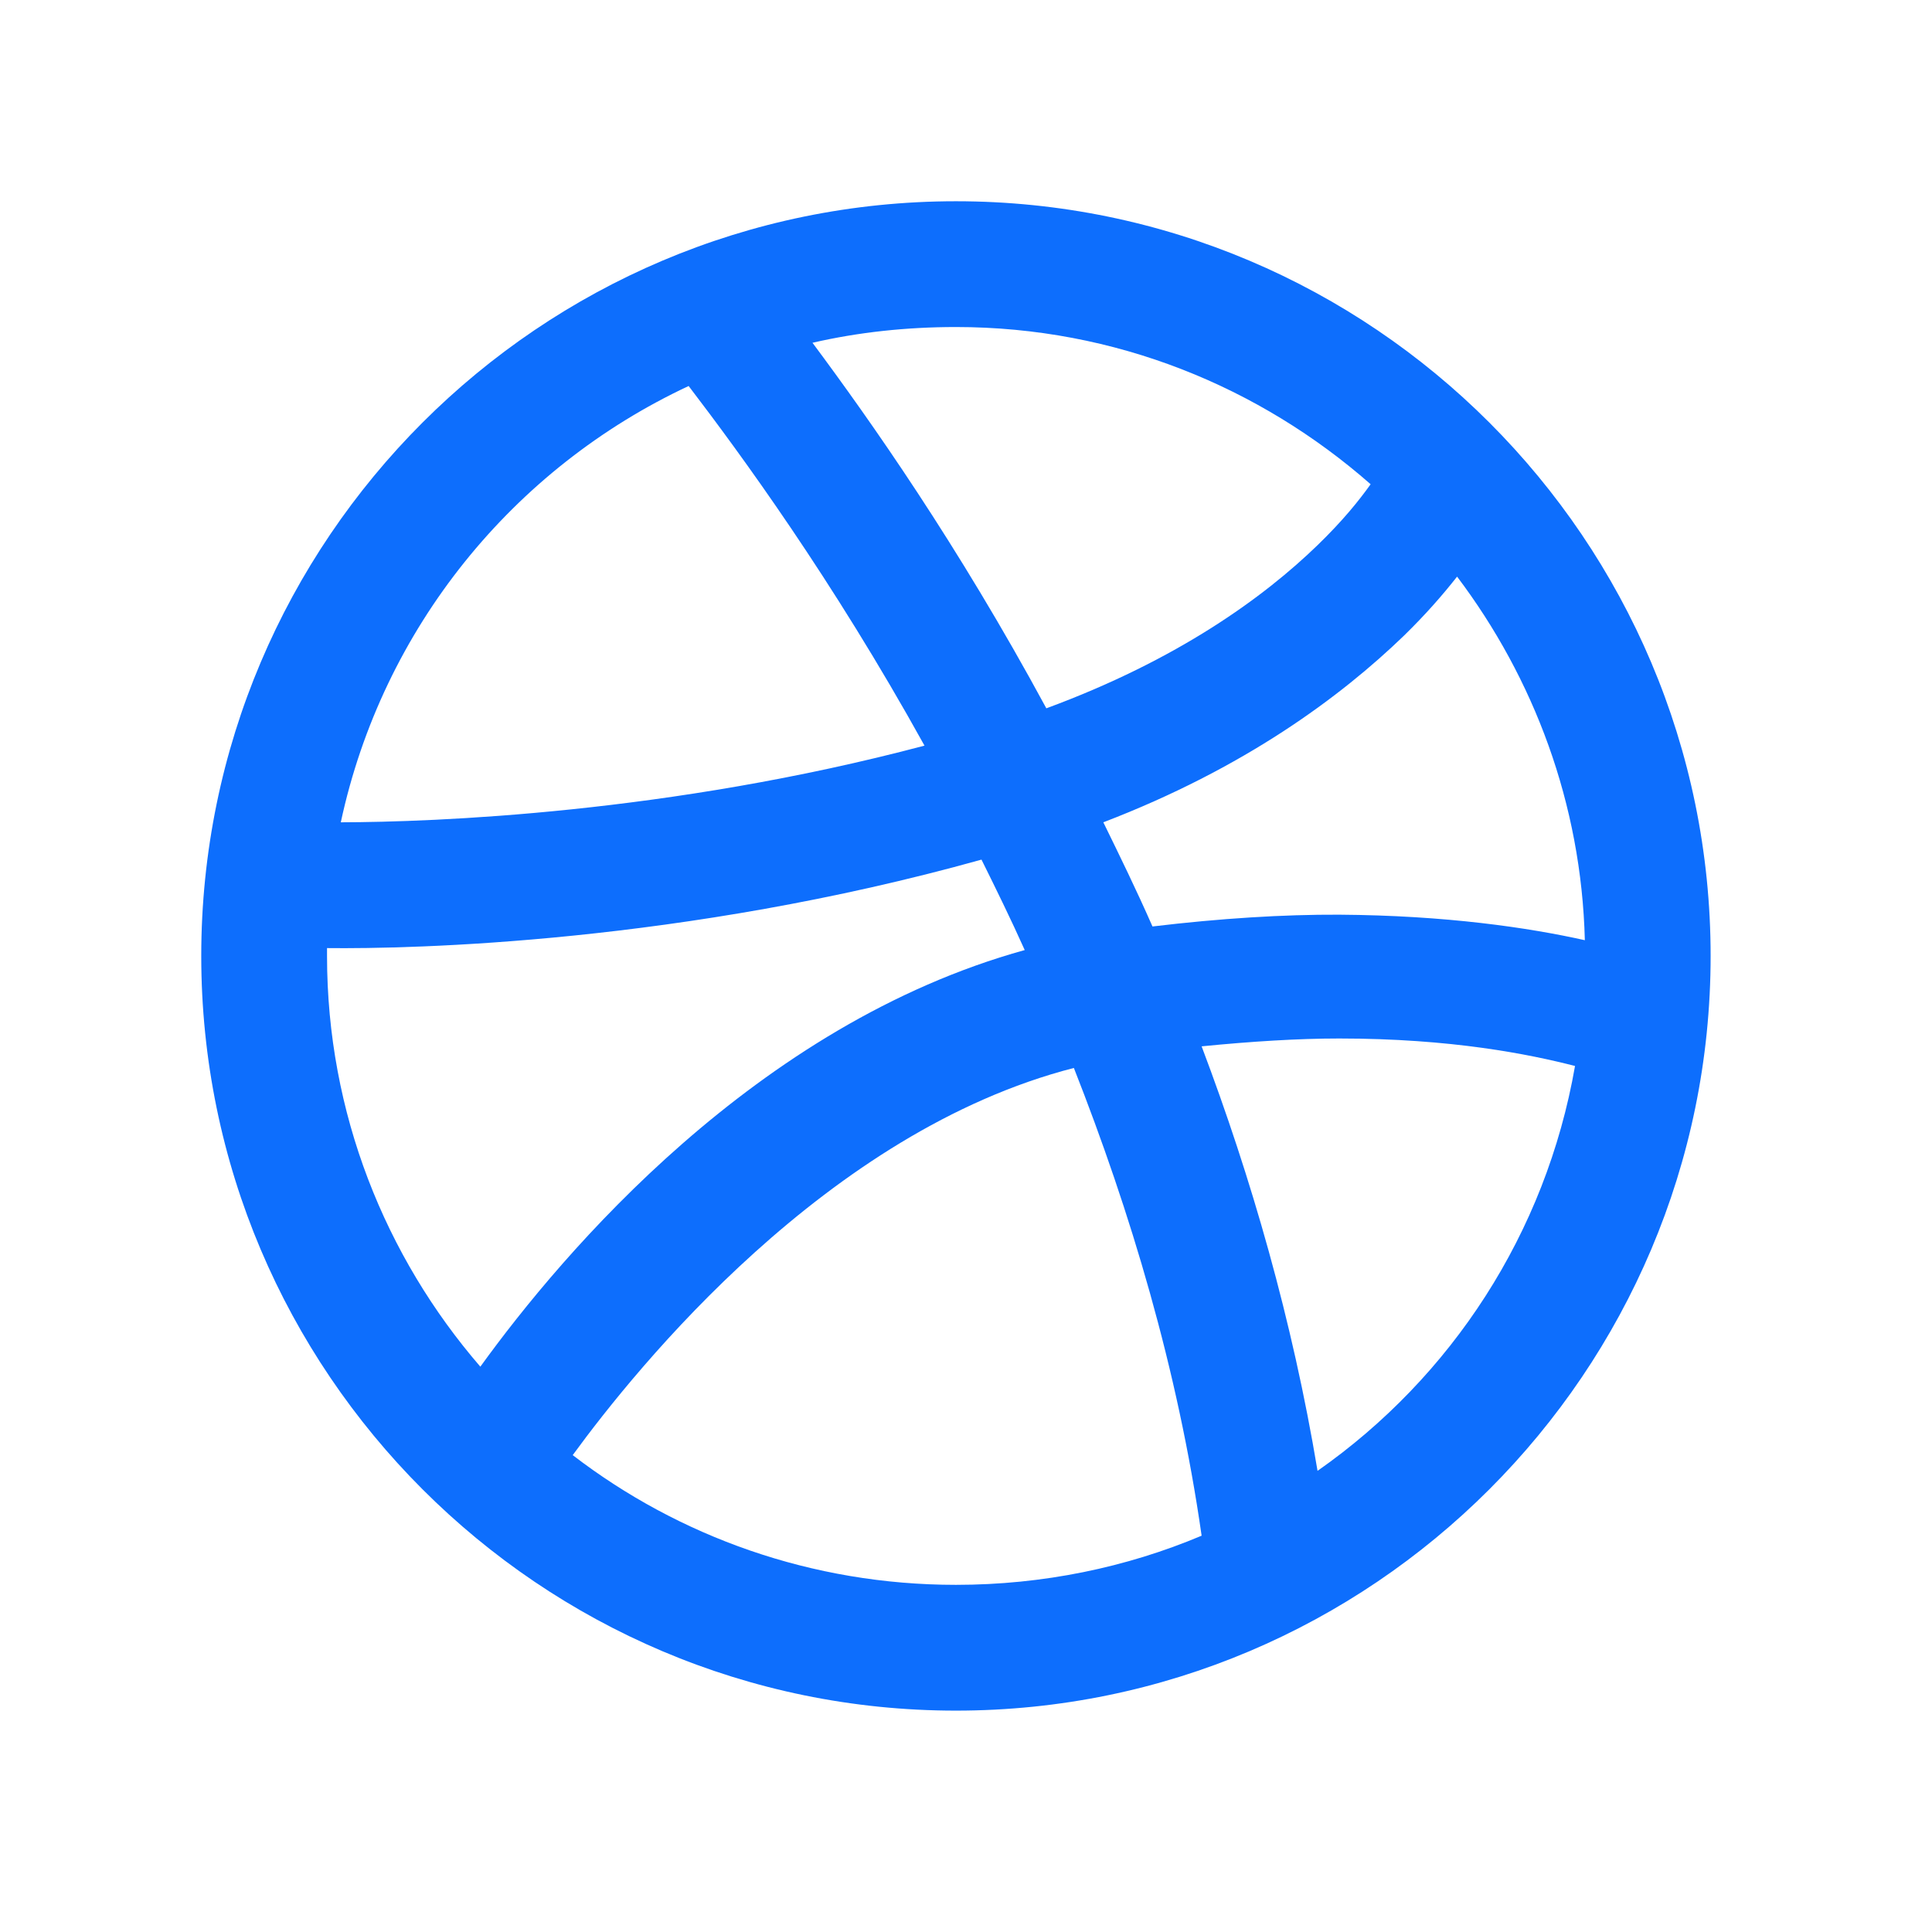
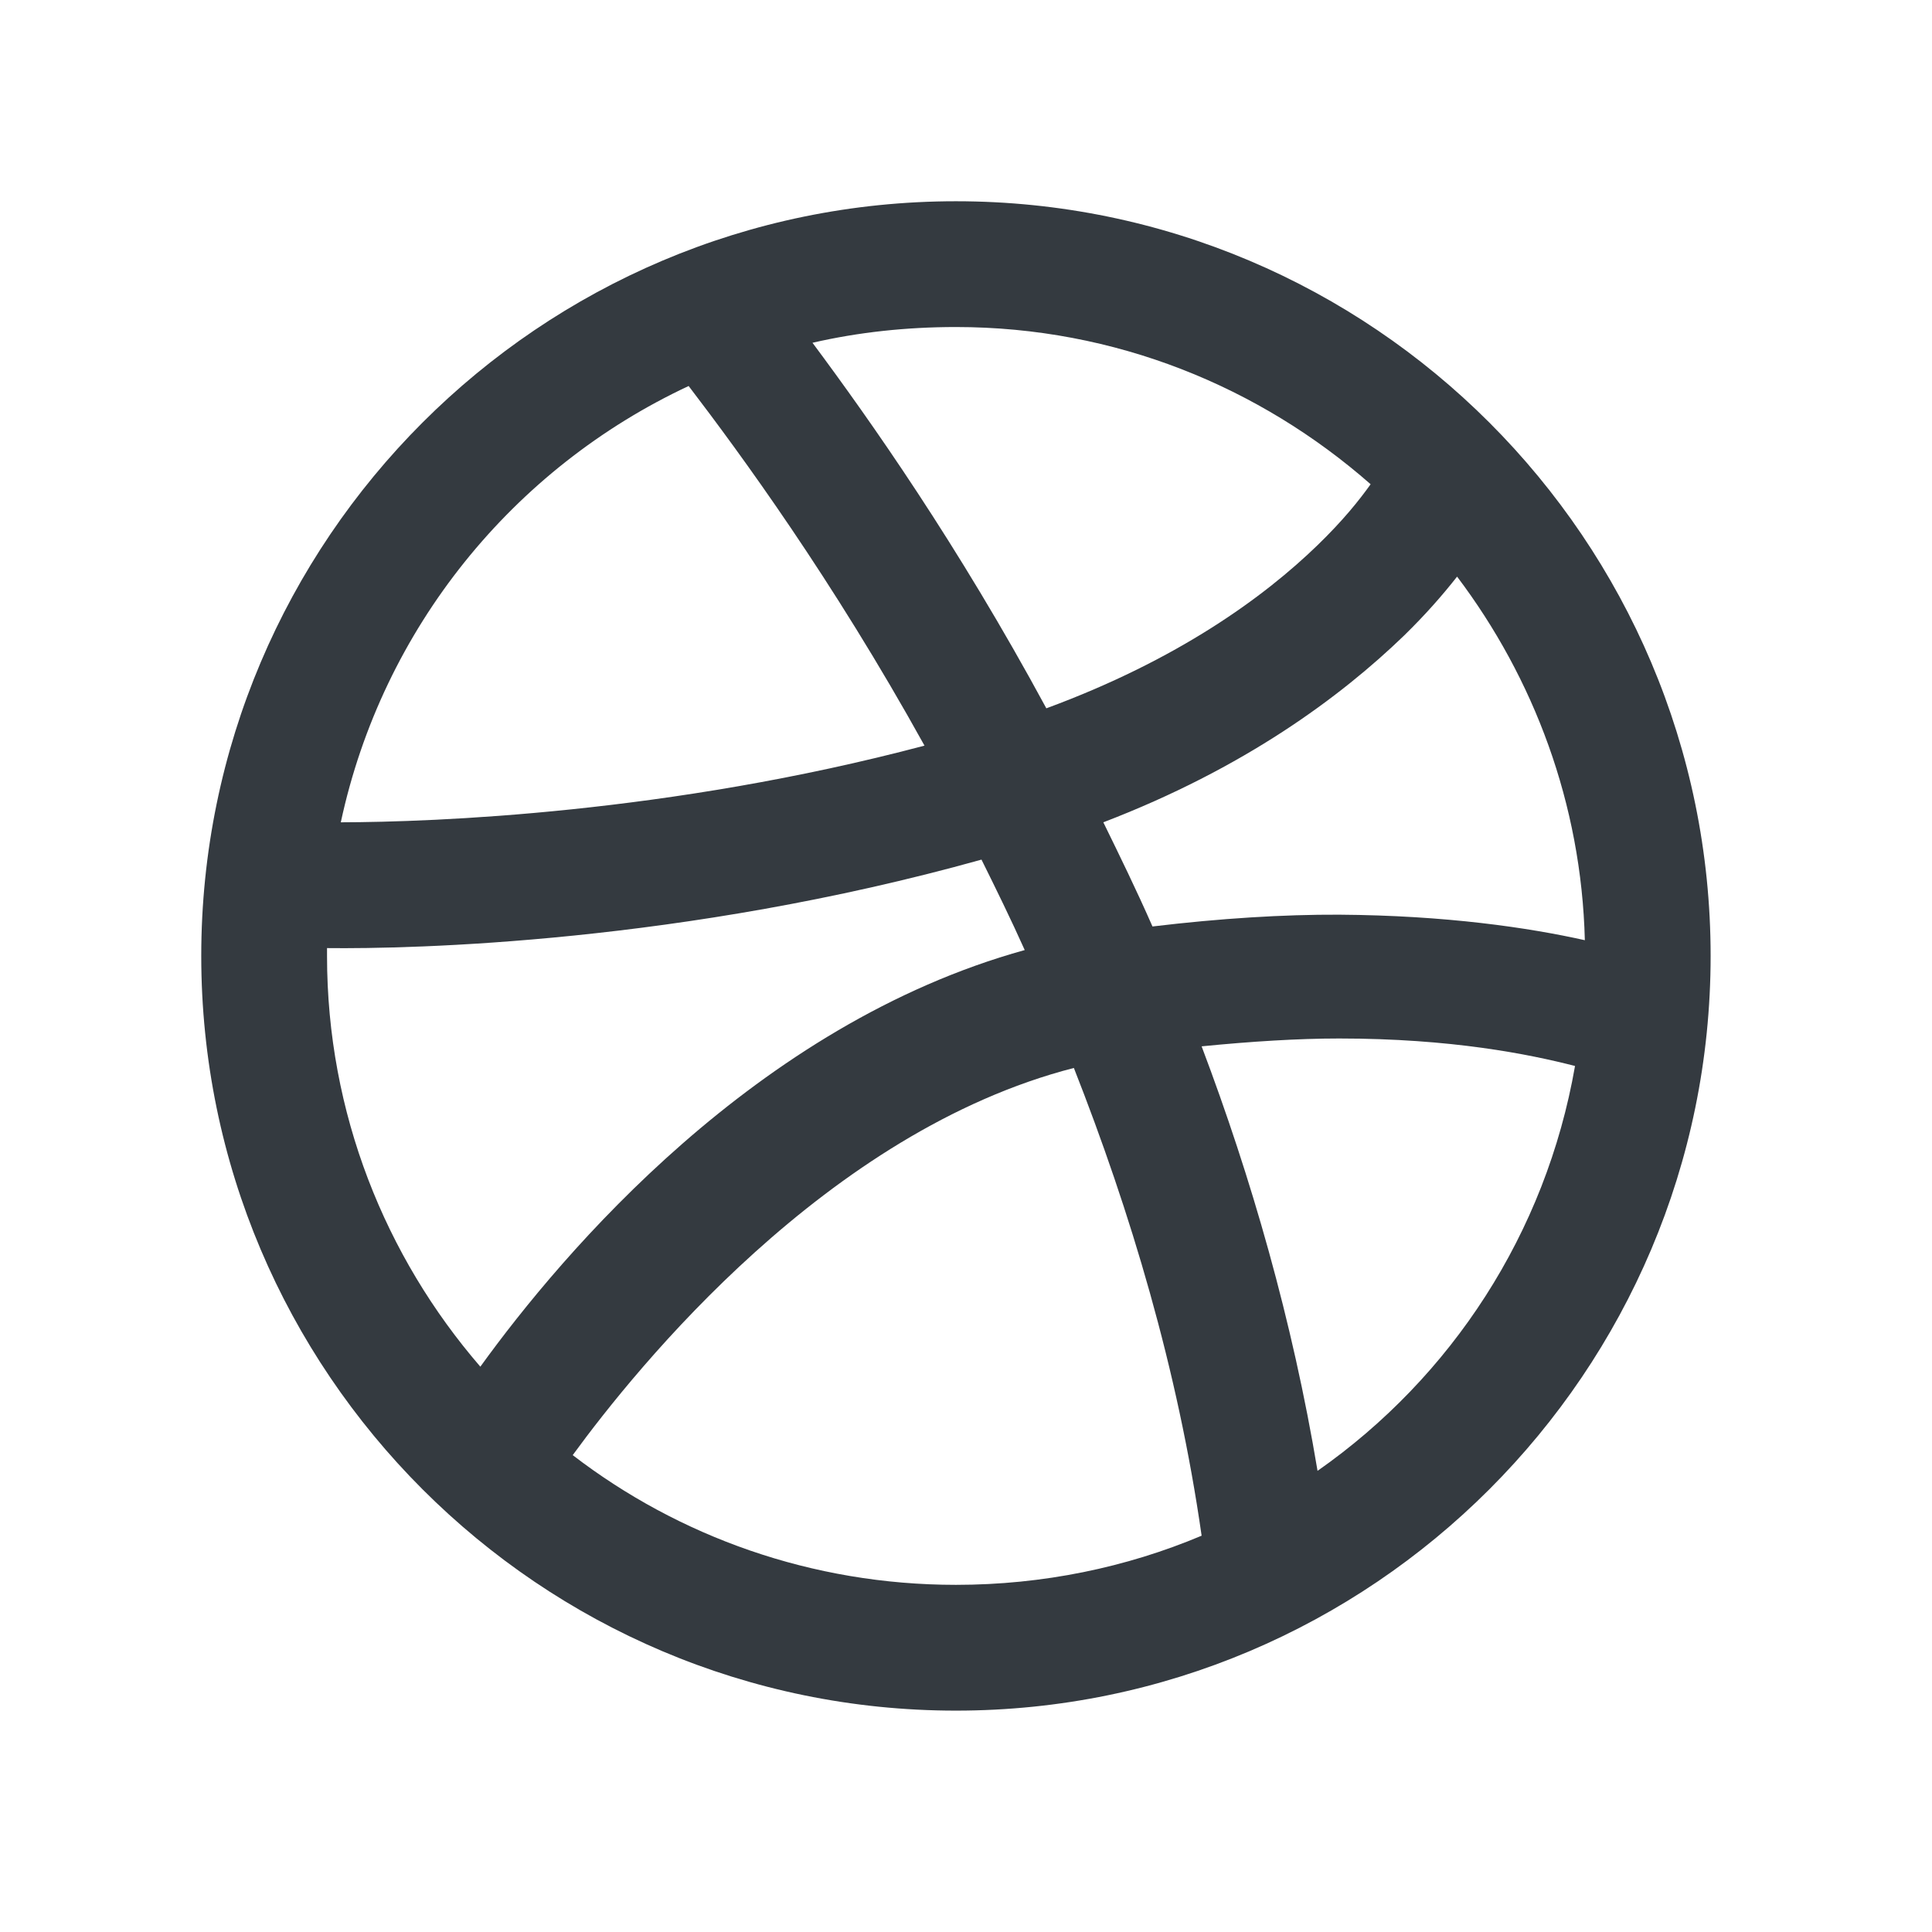
<svg xmlns="http://www.w3.org/2000/svg" width="48px" height="48px" viewBox="0 0 48 48" version="1.1">
  <g id="Icons/icons-category/ball" stroke="none" stroke-width="1" fill="none" fill-rule="evenodd">
-     <g id="icon-dribbble" transform="translate(5, 5)" fill="#0D6EFD">
+     <g id="icon-dribbble" transform="translate(5, 5)" fill="#343A40">
      <path d="M18.75,0 C8.411,0 0,8.411 0,18.75 C0,29.089 8.411,37.5 18.75,37.5 C29.089,37.5 37.5,29.089 37.5,18.75 C37.5,8.411 29.089,0 18.75,0 Z M18.75,3.125 C22.711,3.125 26.3,4.614 29.053,7.031 C28.76,7.44 28.363,7.935 27.734,8.545 C26.398,9.839 24.261,11.395 20.996,12.598 C18.787,8.514 16.62,5.444 15.186,3.516 C16.327,3.253 17.523,3.125 18.75,3.125 Z M12.109,4.59 C13.391,6.268 15.674,9.381 17.969,13.525 C11.615,15.21 5.786,15.424 3.467,15.43 C4.504,10.602 7.751,6.628 12.109,4.59 Z M31.201,9.326 C33.105,11.847 34.29,14.966 34.375,18.359 C32.983,18.048 30.933,17.743 28.271,17.725 C26.886,17.719 25.317,17.816 23.633,18.018 C23.242,17.126 22.821,16.266 22.412,15.43 C25.916,14.087 28.302,12.317 29.883,10.791 C30.42,10.266 30.841,9.784 31.201,9.326 Z M19.385,16.357 C19.745,17.084 20.111,17.828 20.459,18.604 C13.782,20.453 8.984,26.117 6.934,28.955 C4.572,26.221 3.125,22.656 3.125,18.75 C3.125,18.683 3.125,18.622 3.125,18.555 C5.237,18.579 11.951,18.433 19.385,16.357 Z M28.271,20.801 C31.061,20.801 32.99,21.191 34.131,21.484 C33.405,25.647 31.055,29.218 27.734,31.543 C27.112,27.808 26.086,24.255 24.854,20.996 C26.086,20.874 27.252,20.801 28.271,20.801 Z M21.68,21.533 C23.083,25.098 24.261,29.01 24.854,33.154 C22.986,33.942 20.911,34.375 18.75,34.375 C15.167,34.375 11.859,33.173 9.229,31.152 C10.834,28.955 15.552,23.108 21.68,21.533 Z" id="Shape" />
    </g>
  </g>
</svg>
